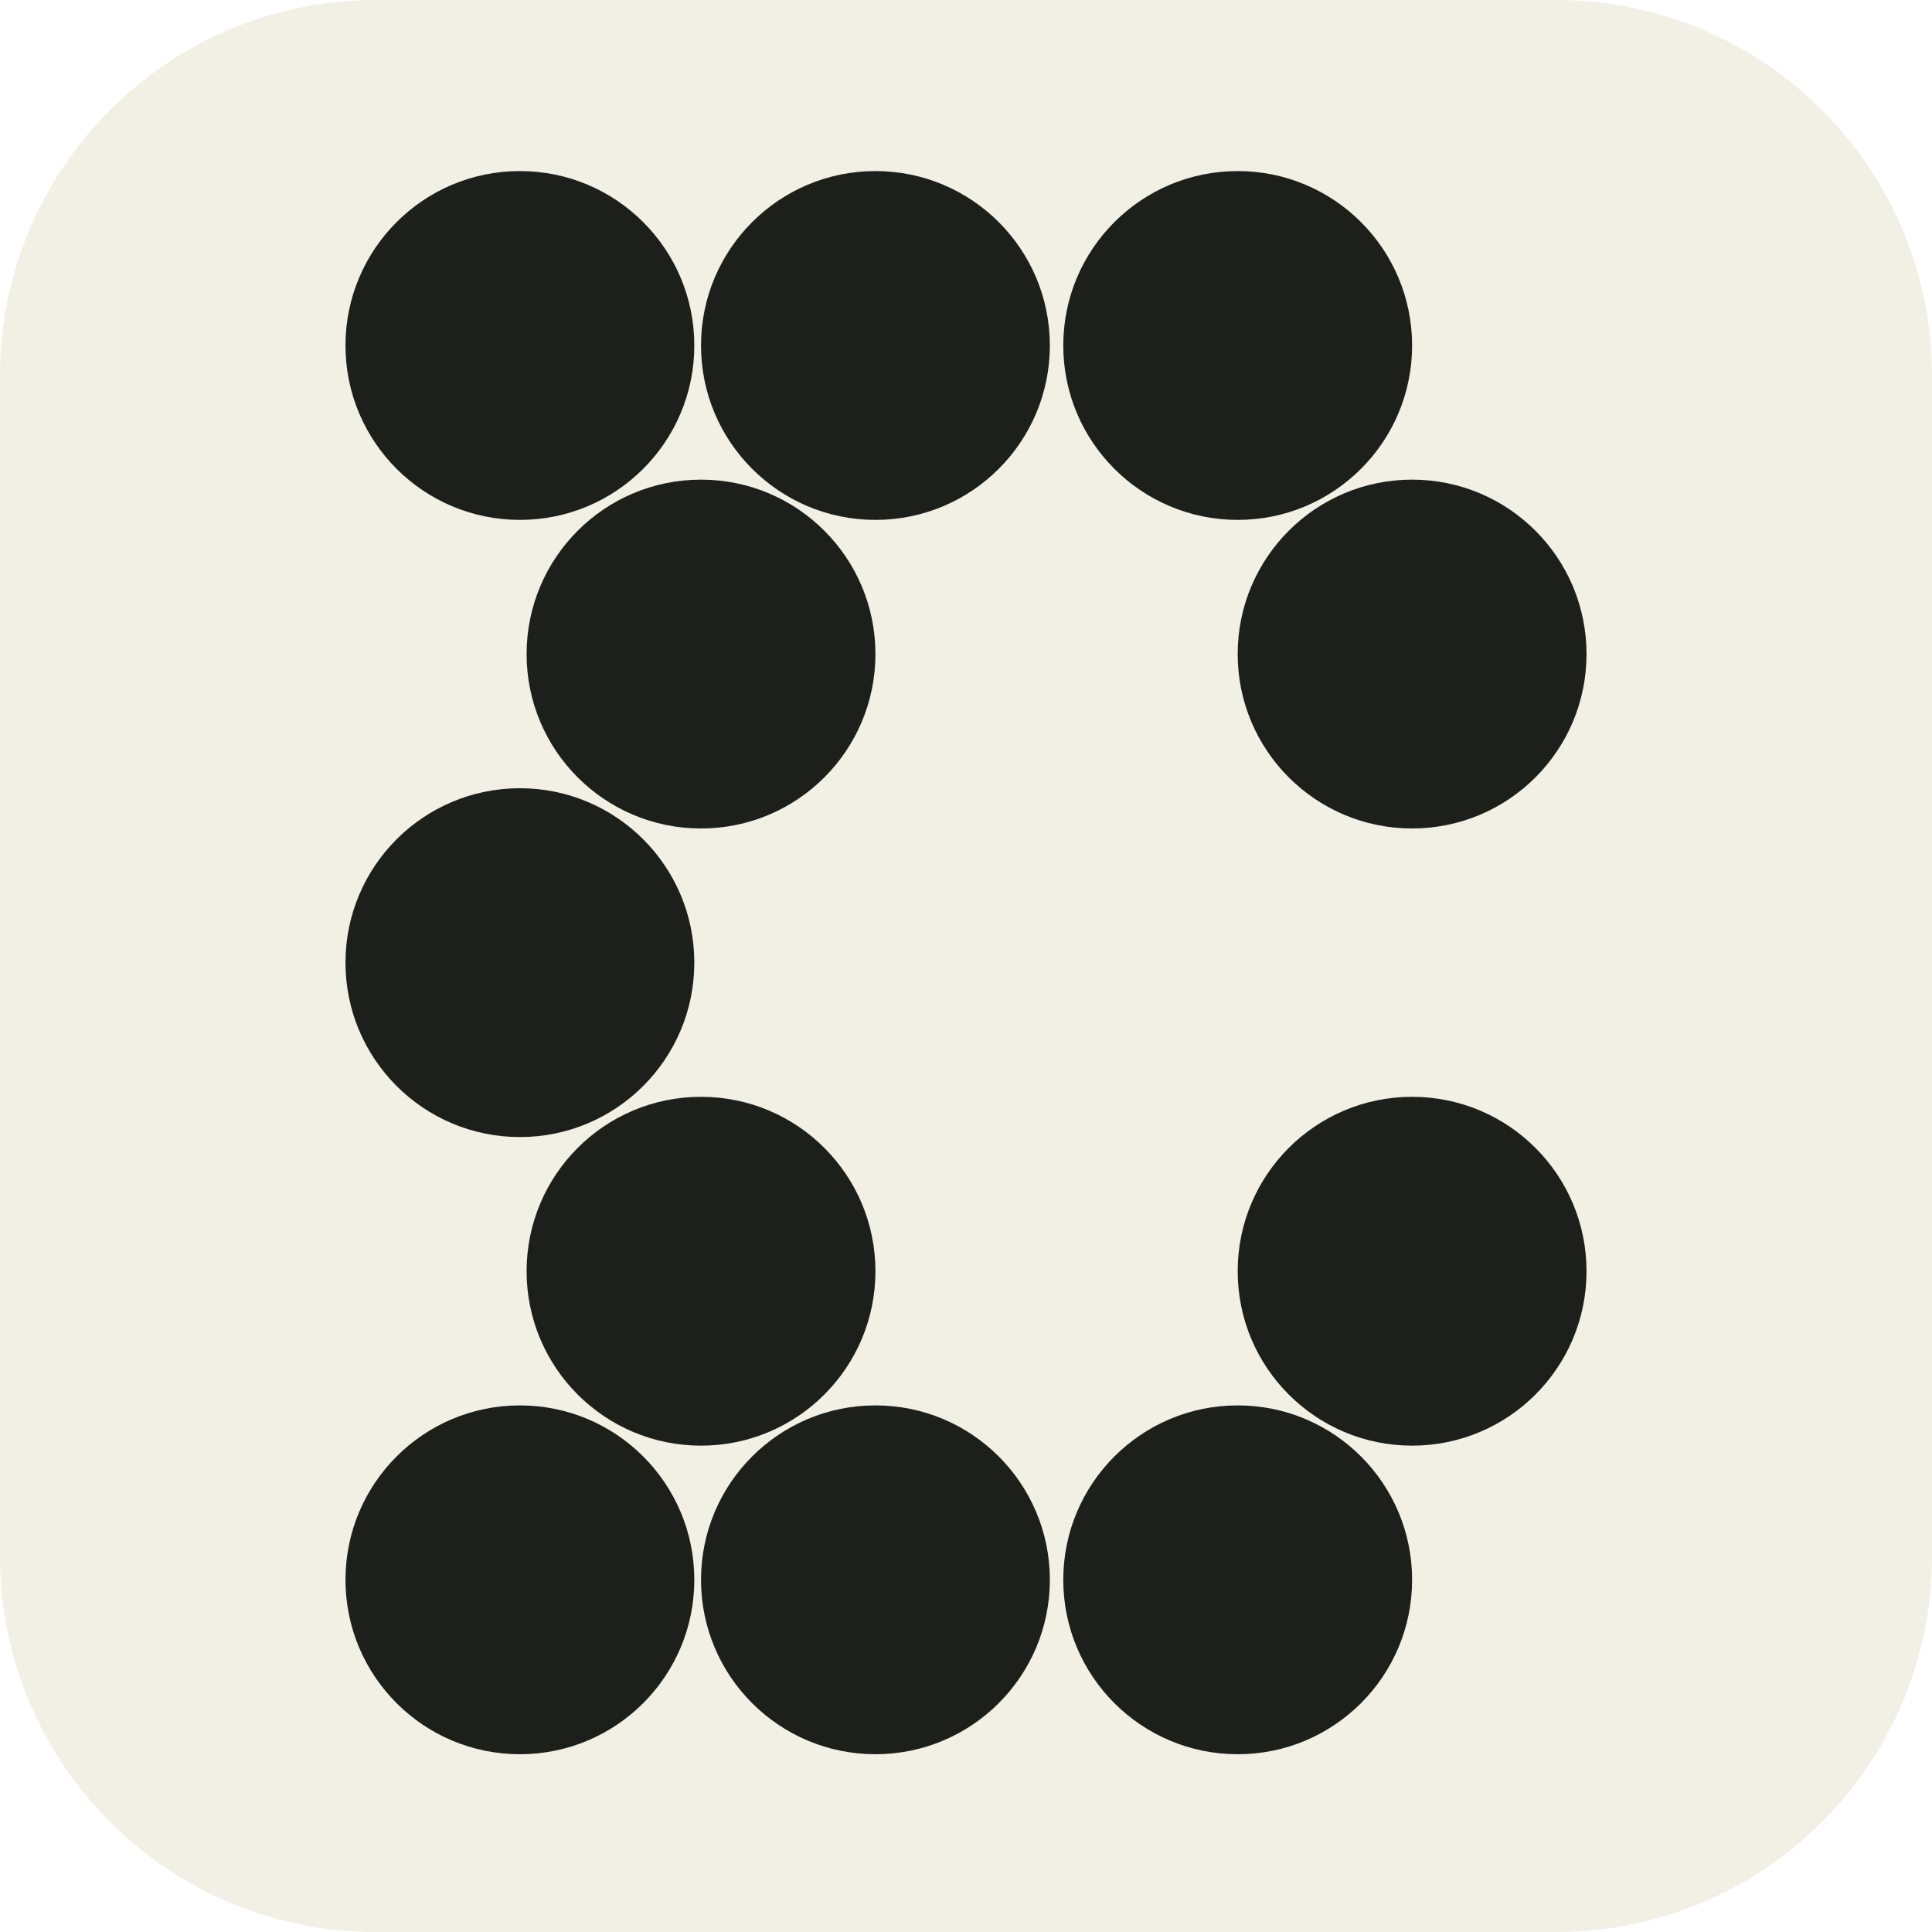
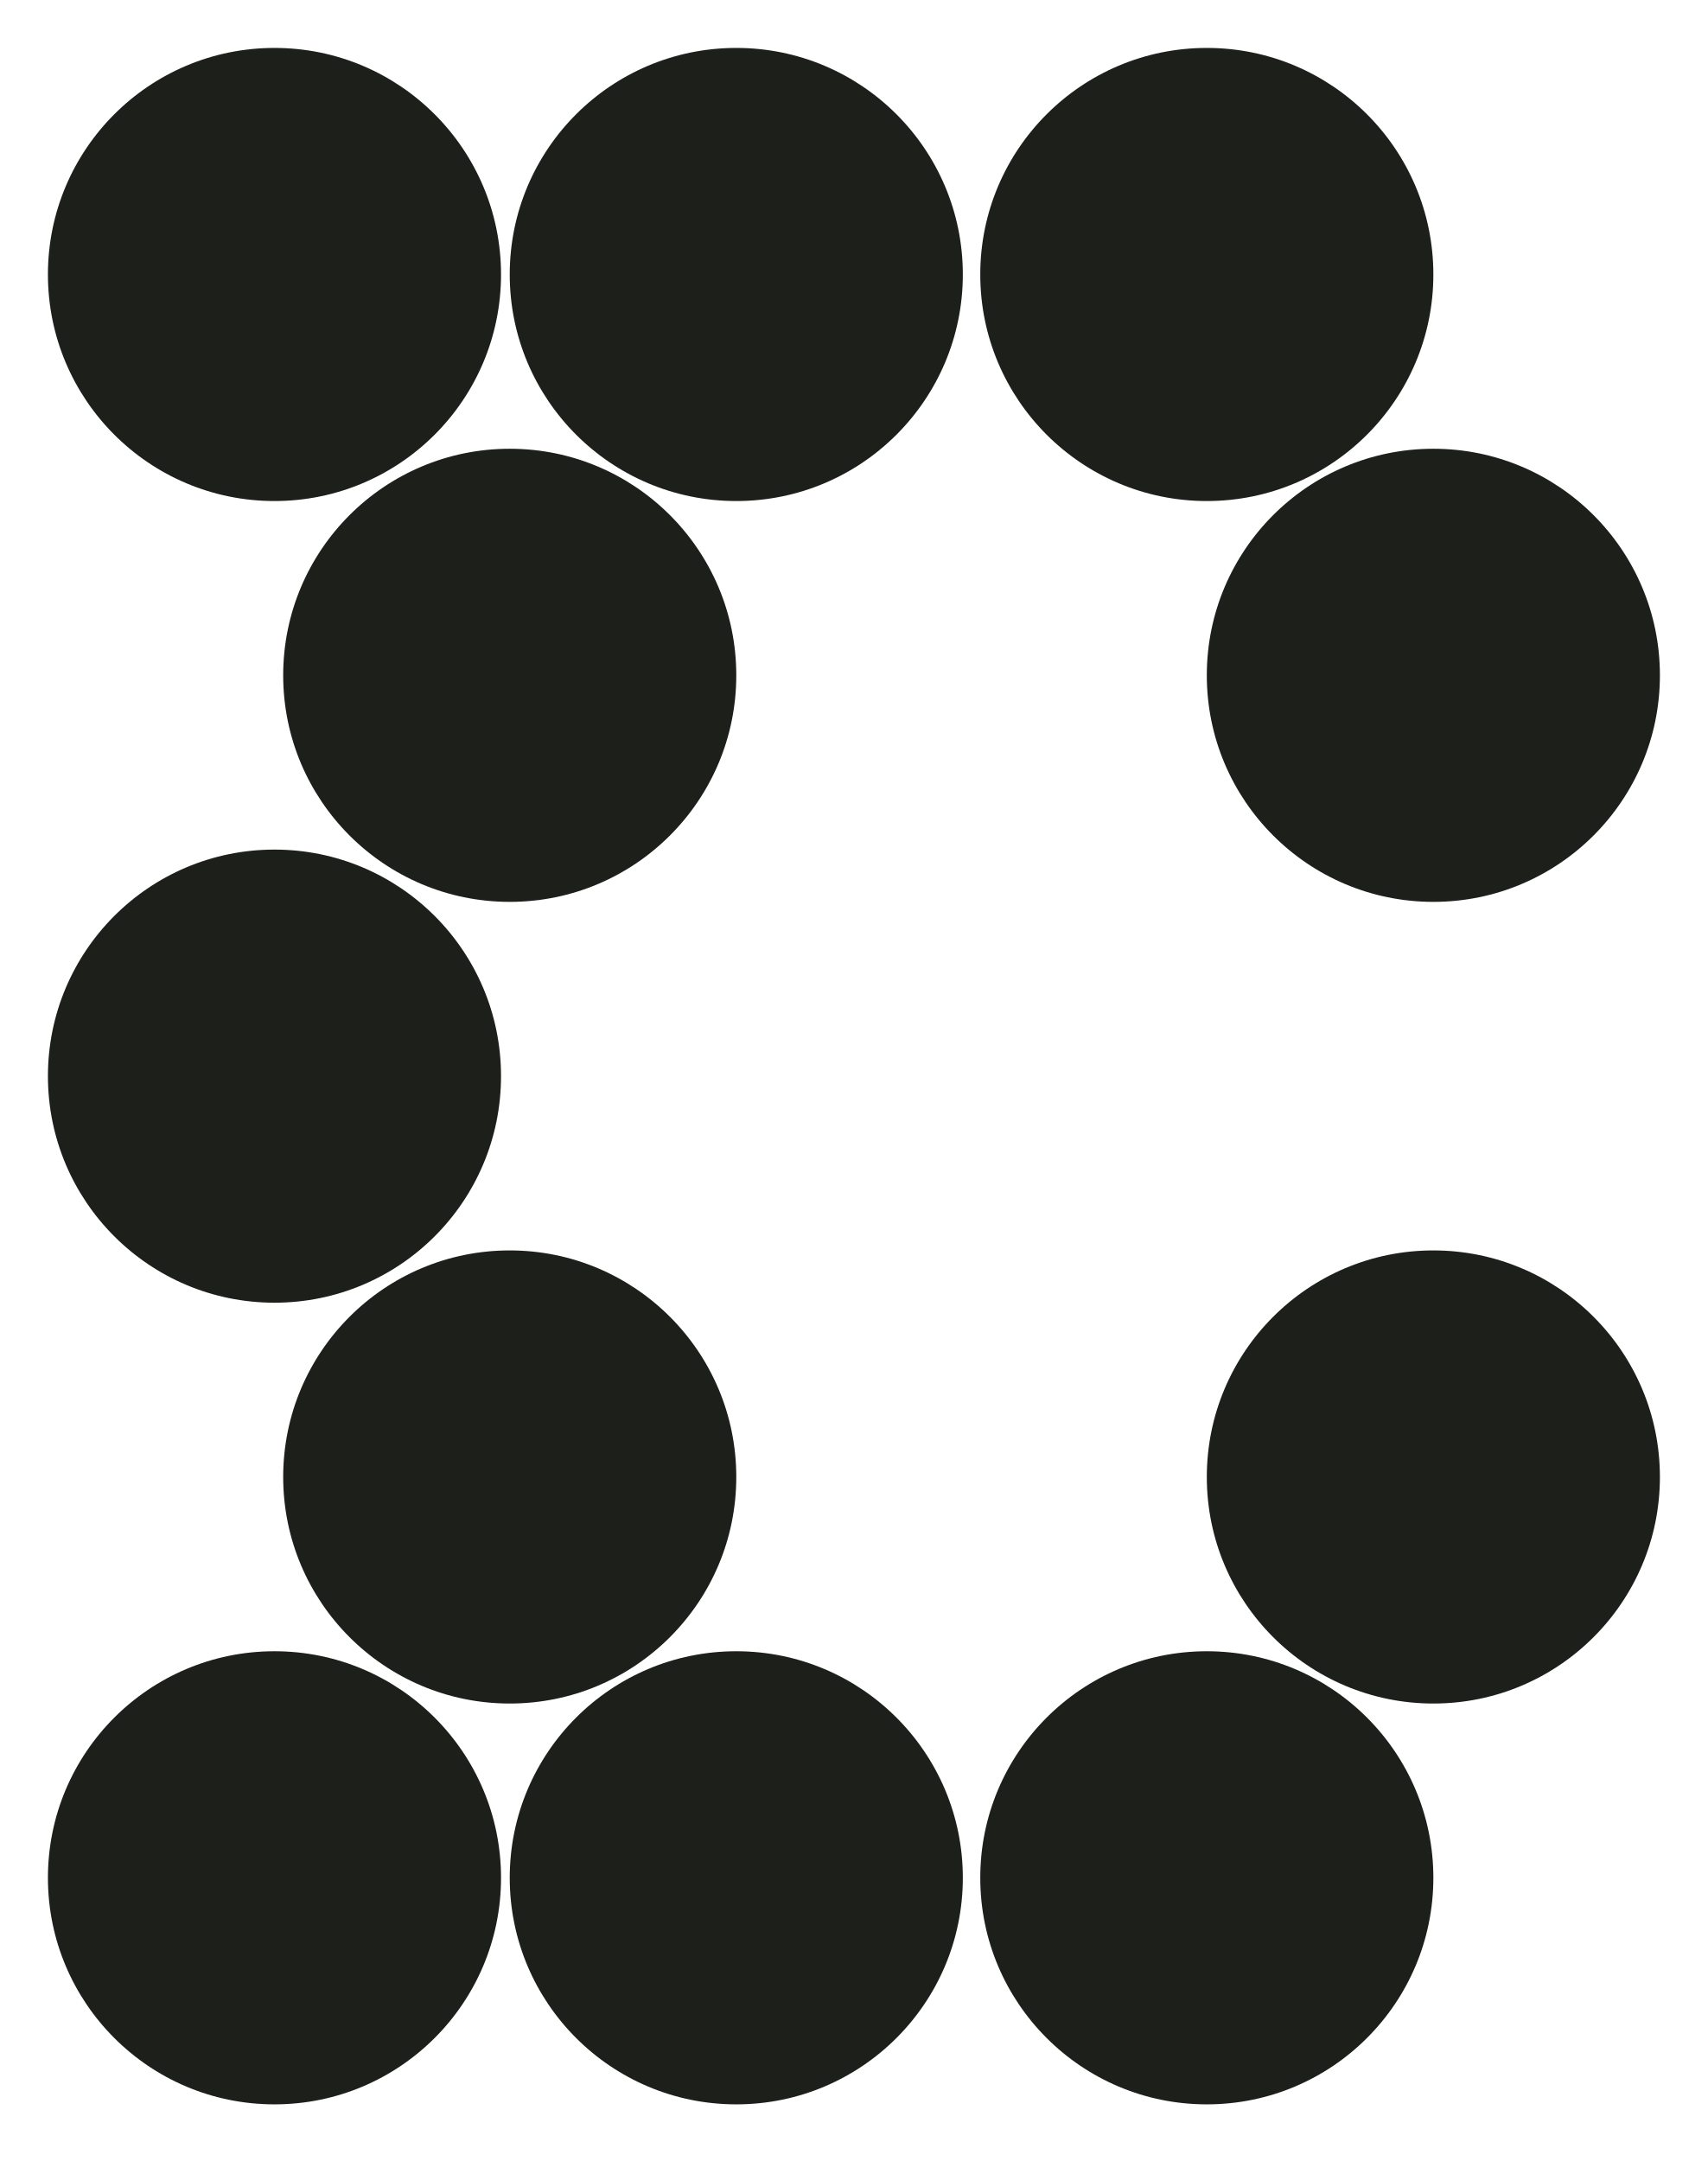
- <svg xmlns="http://www.w3.org/2000/svg" viewBox="24 76 288 288">
-   <rect x="24" y="76" width="288" height="288" rx="56" fill="#F2EFE5" />
+ <svg xmlns="http://www.w3.org/2000/svg" viewBox="70 96 196 248" role="img" aria-label="Caterva">
  <g fill="#1D201A">
    <circle cx="101.5" cy="127.5" r="26" />
    <circle cx="154.5" cy="127.5" r="26" />
    <circle cx="208.5" cy="127.5" r="26" />
    <circle cx="128.5" cy="173.5" r="26" />
    <circle cx="234.5" cy="173.5" r="26" />
    <circle cx="101.5" cy="219.5" r="26" />
    <circle cx="128.5" cy="265.5" r="26" />
    <circle cx="234.5" cy="265.5" r="26" />
    <circle cx="101.5" cy="311.5" r="26" />
    <circle cx="154.5" cy="311.5" r="26" />
    <circle cx="208.5" cy="311.5" r="26" />
  </g>
</svg>
